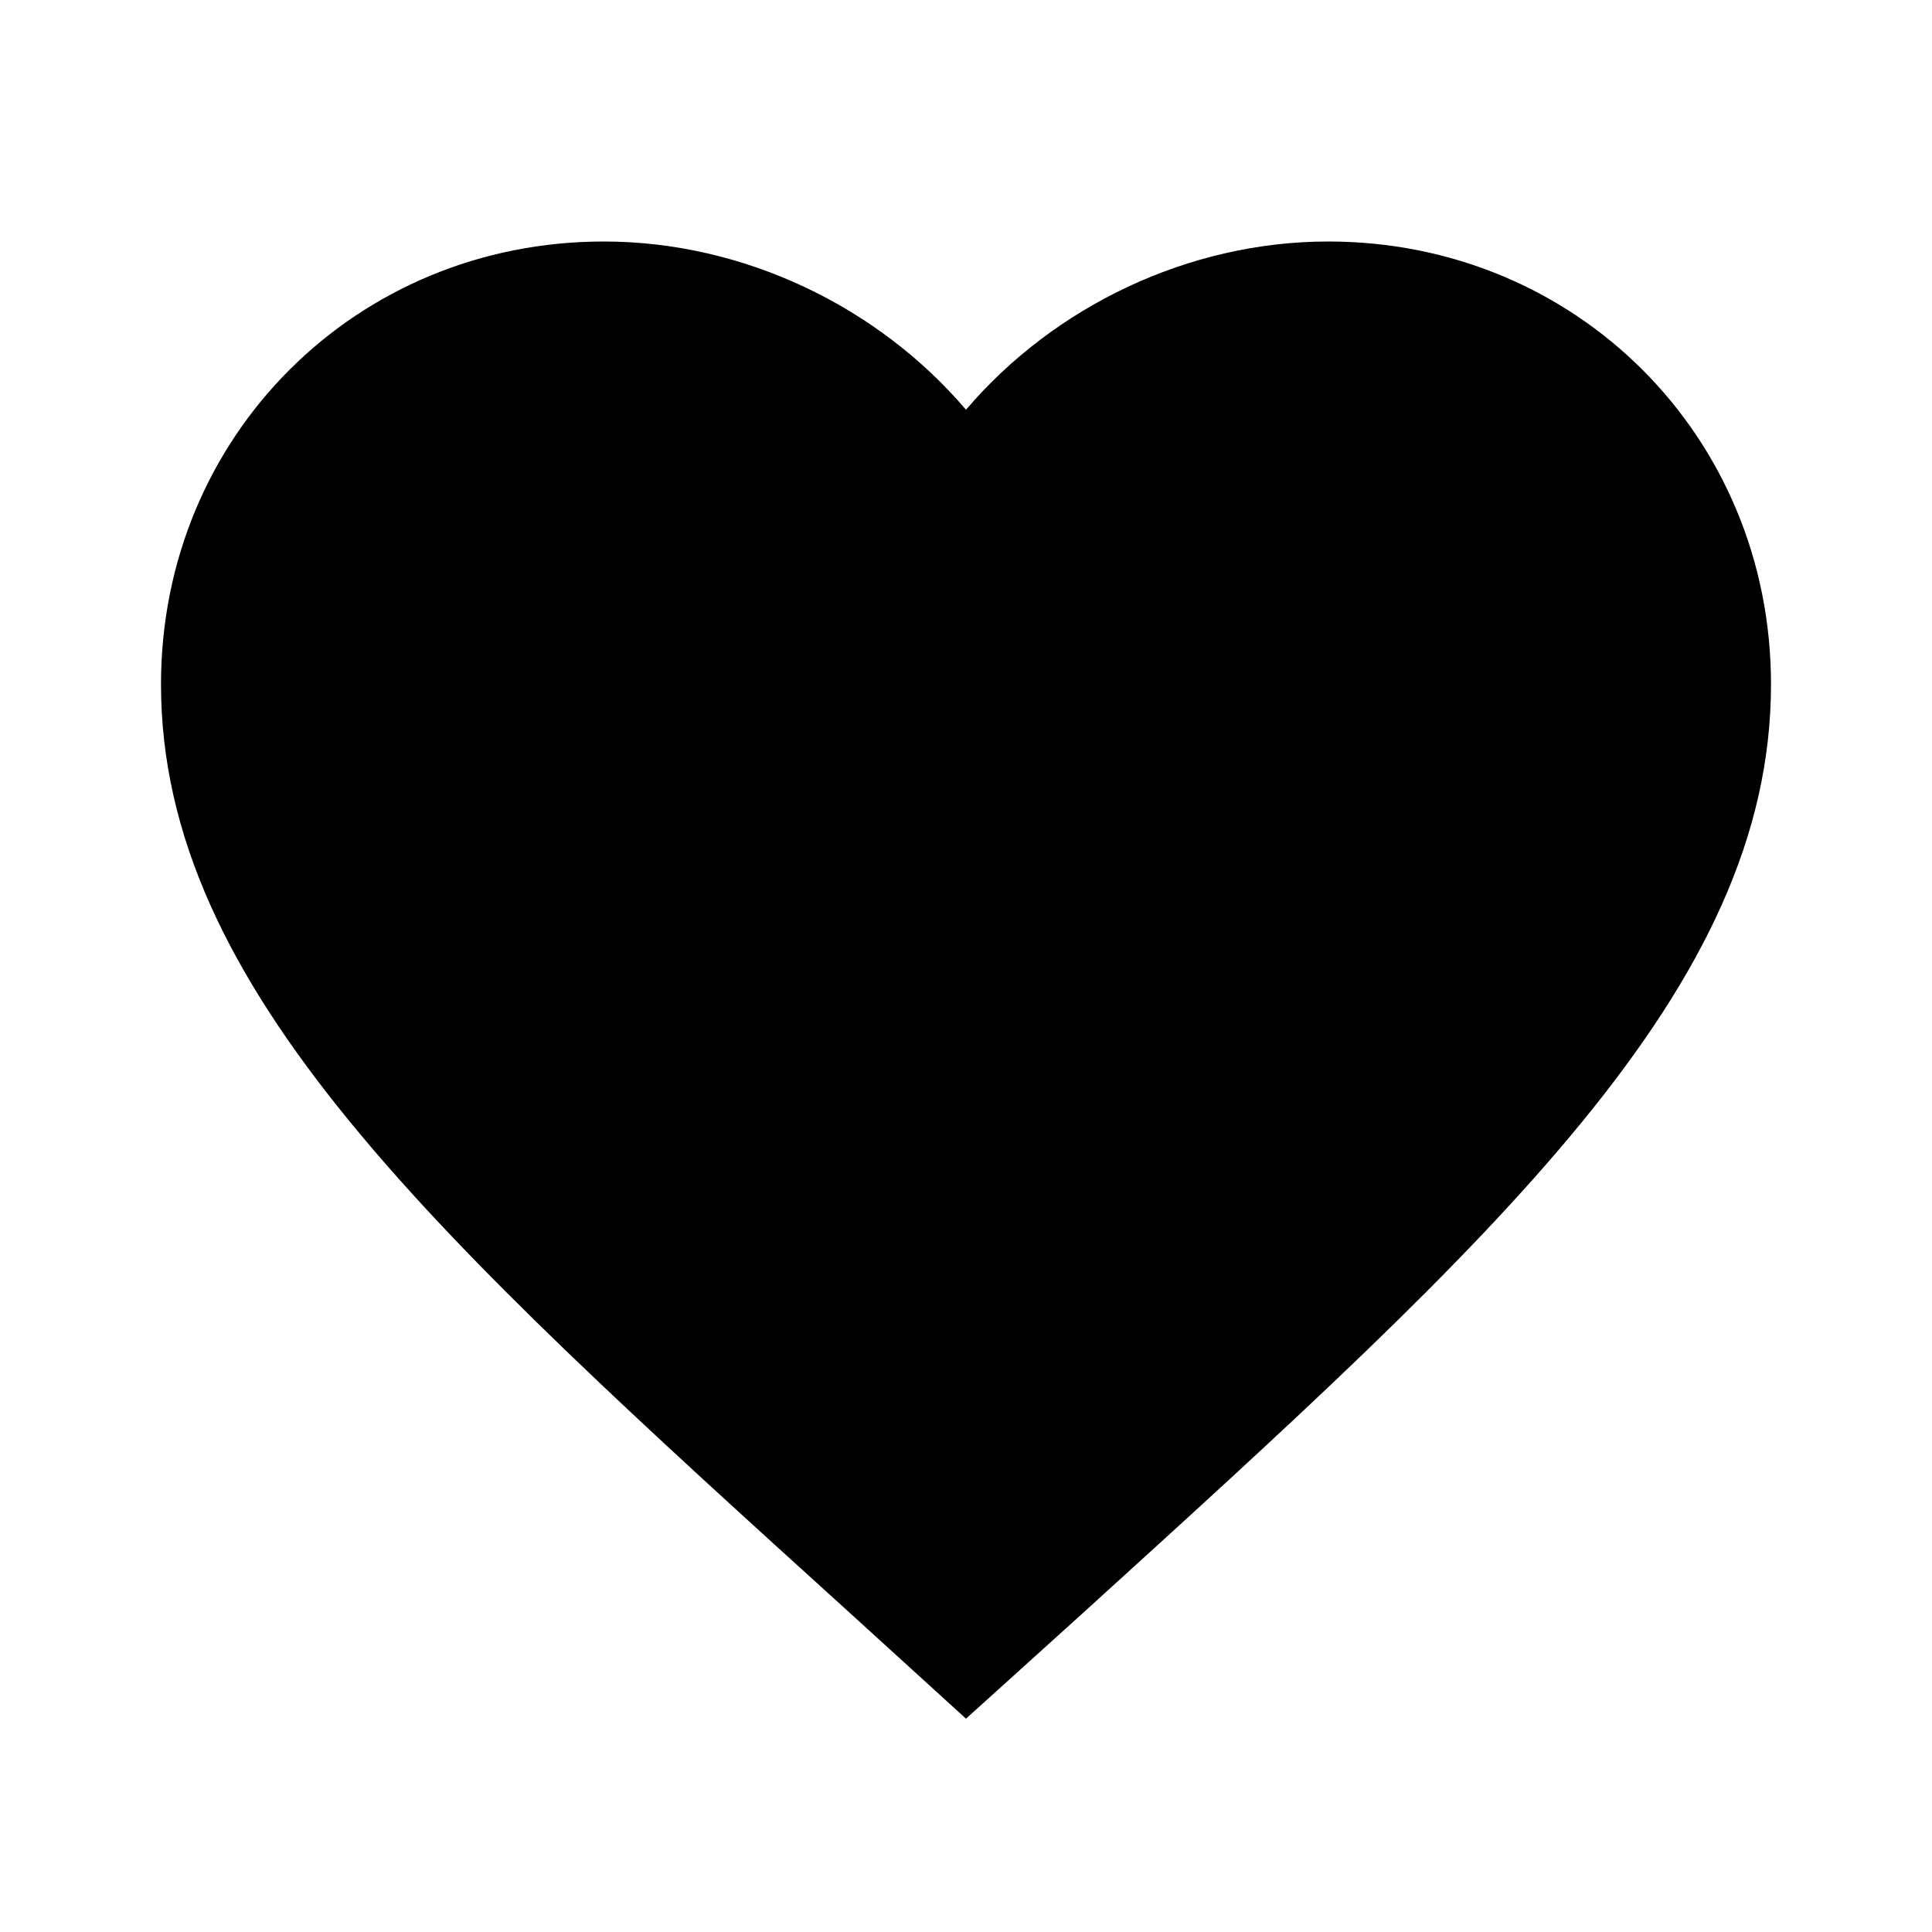
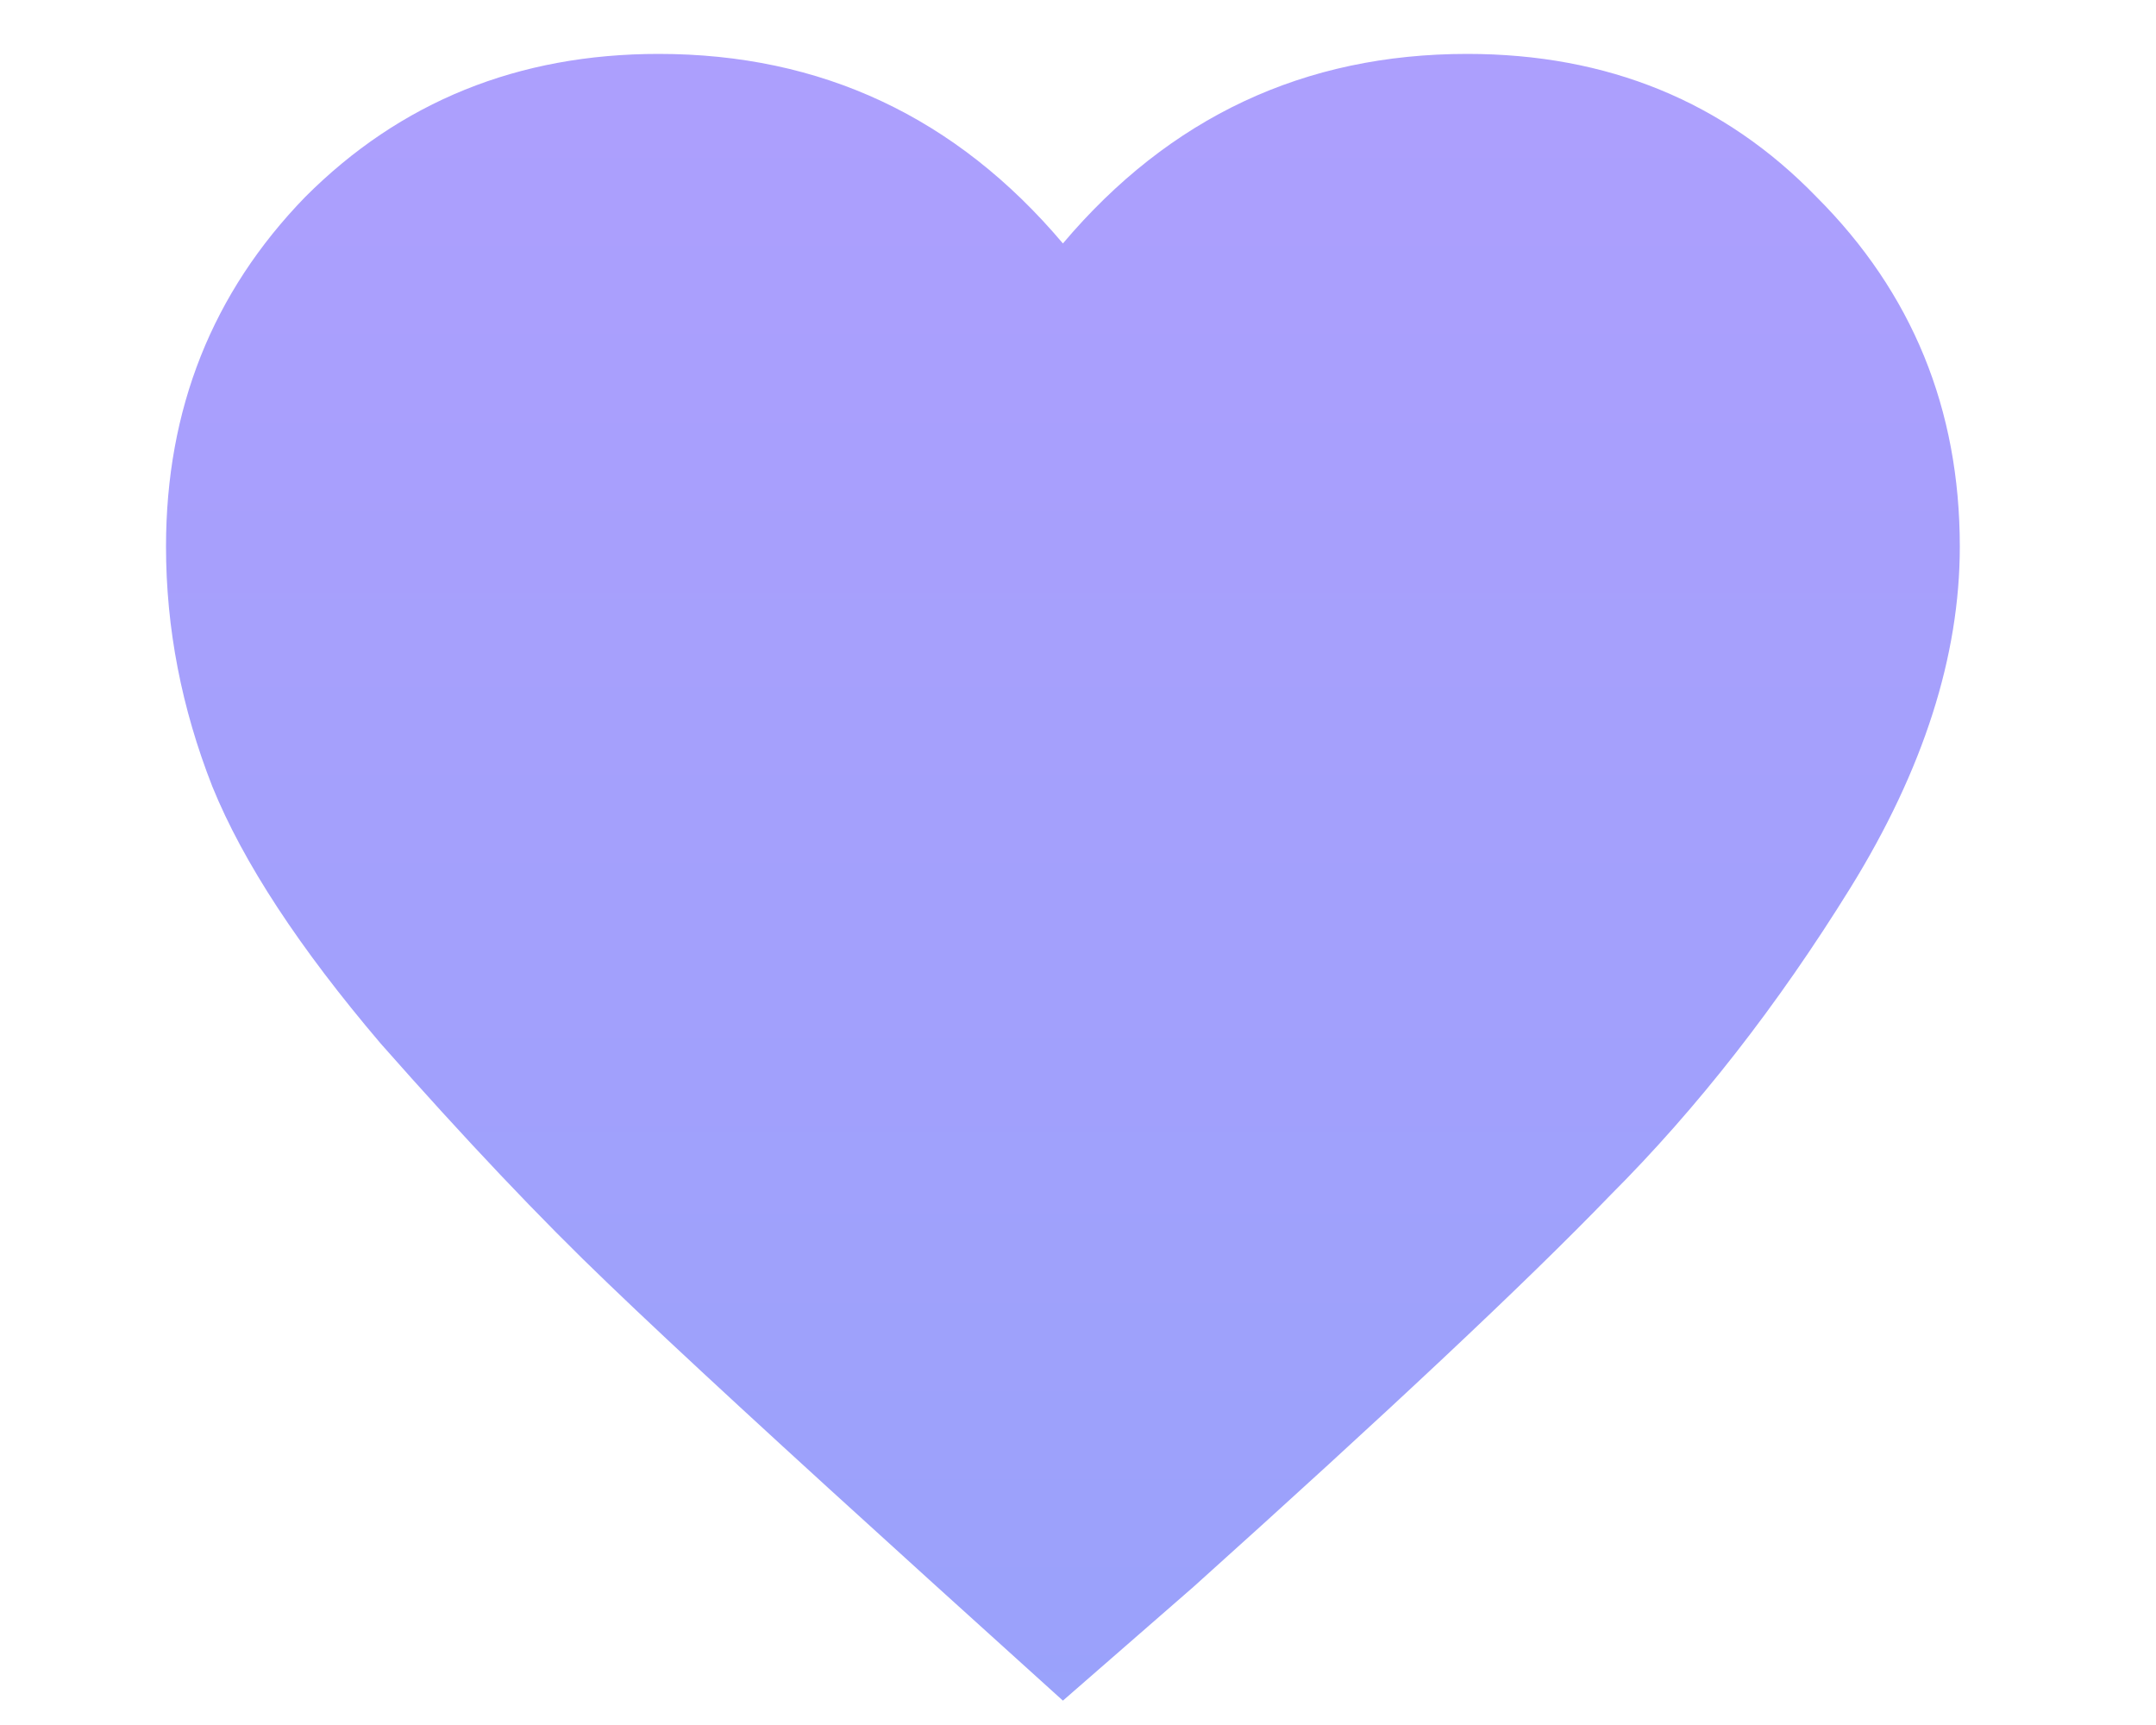
- <svg xmlns="http://www.w3.org/2000/svg" height="24px" viewBox="0 0 24 24" width="24px" fill="#000000">
-   <path d="M0 0h24v24H0z" fill="none" />
-   <path d="M12 21.35l-1.45-1.32C5.4 15.36 2 12.28 2 8.5 2 5.42 4.42 3 7.5 3c1.74 0 3.41.81 4.5 2.09C13.09 3.81 14.76 3 16.5 3 19.58 3 22 5.42 22 8.5c0 3.78-3.4 6.86-8.55 11.54L12 21.35z" />
+ <svg xmlns="http://www.w3.org/2000/svg" width="10" height="8" viewBox="0 0 10 8" fill="none">
+   <path d="M4.93 7.887L4.325 7.34C3.635 6.715 3.133 6.253 2.821 5.953C2.508 5.654 2.157 5.283 1.766 4.84C1.389 4.397 1.128 4 0.985 3.648C0.842 3.284 0.77 2.913 0.77 2.535C0.77 1.897 0.985 1.357 1.415 0.914C1.857 0.471 2.404 0.25 3.055 0.25C3.81 0.25 4.435 0.543 4.93 1.129C5.425 0.543 6.05 0.25 6.805 0.25C7.456 0.25 7.997 0.471 8.426 0.914C8.869 1.357 9.09 1.897 9.09 2.535C9.09 3.043 8.921 3.57 8.583 4.117C8.244 4.664 7.873 5.139 7.469 5.543C7.079 5.947 6.434 6.552 5.536 7.359L4.93 7.887Z" fill="url(#paint0_linear_18447_118)" />
+   <defs>
+     <linearGradient id="paint0_linear_18447_118" x1="4.93" y1="-6" x2="4.93" y2="14" gradientUnits="userSpaceOnUse">
+       <stop stop-color="#BC9CFF" />
+       <stop offset="1" stop-color="#8BA4F9" />
+     </linearGradient>
+   </defs>
</svg>
